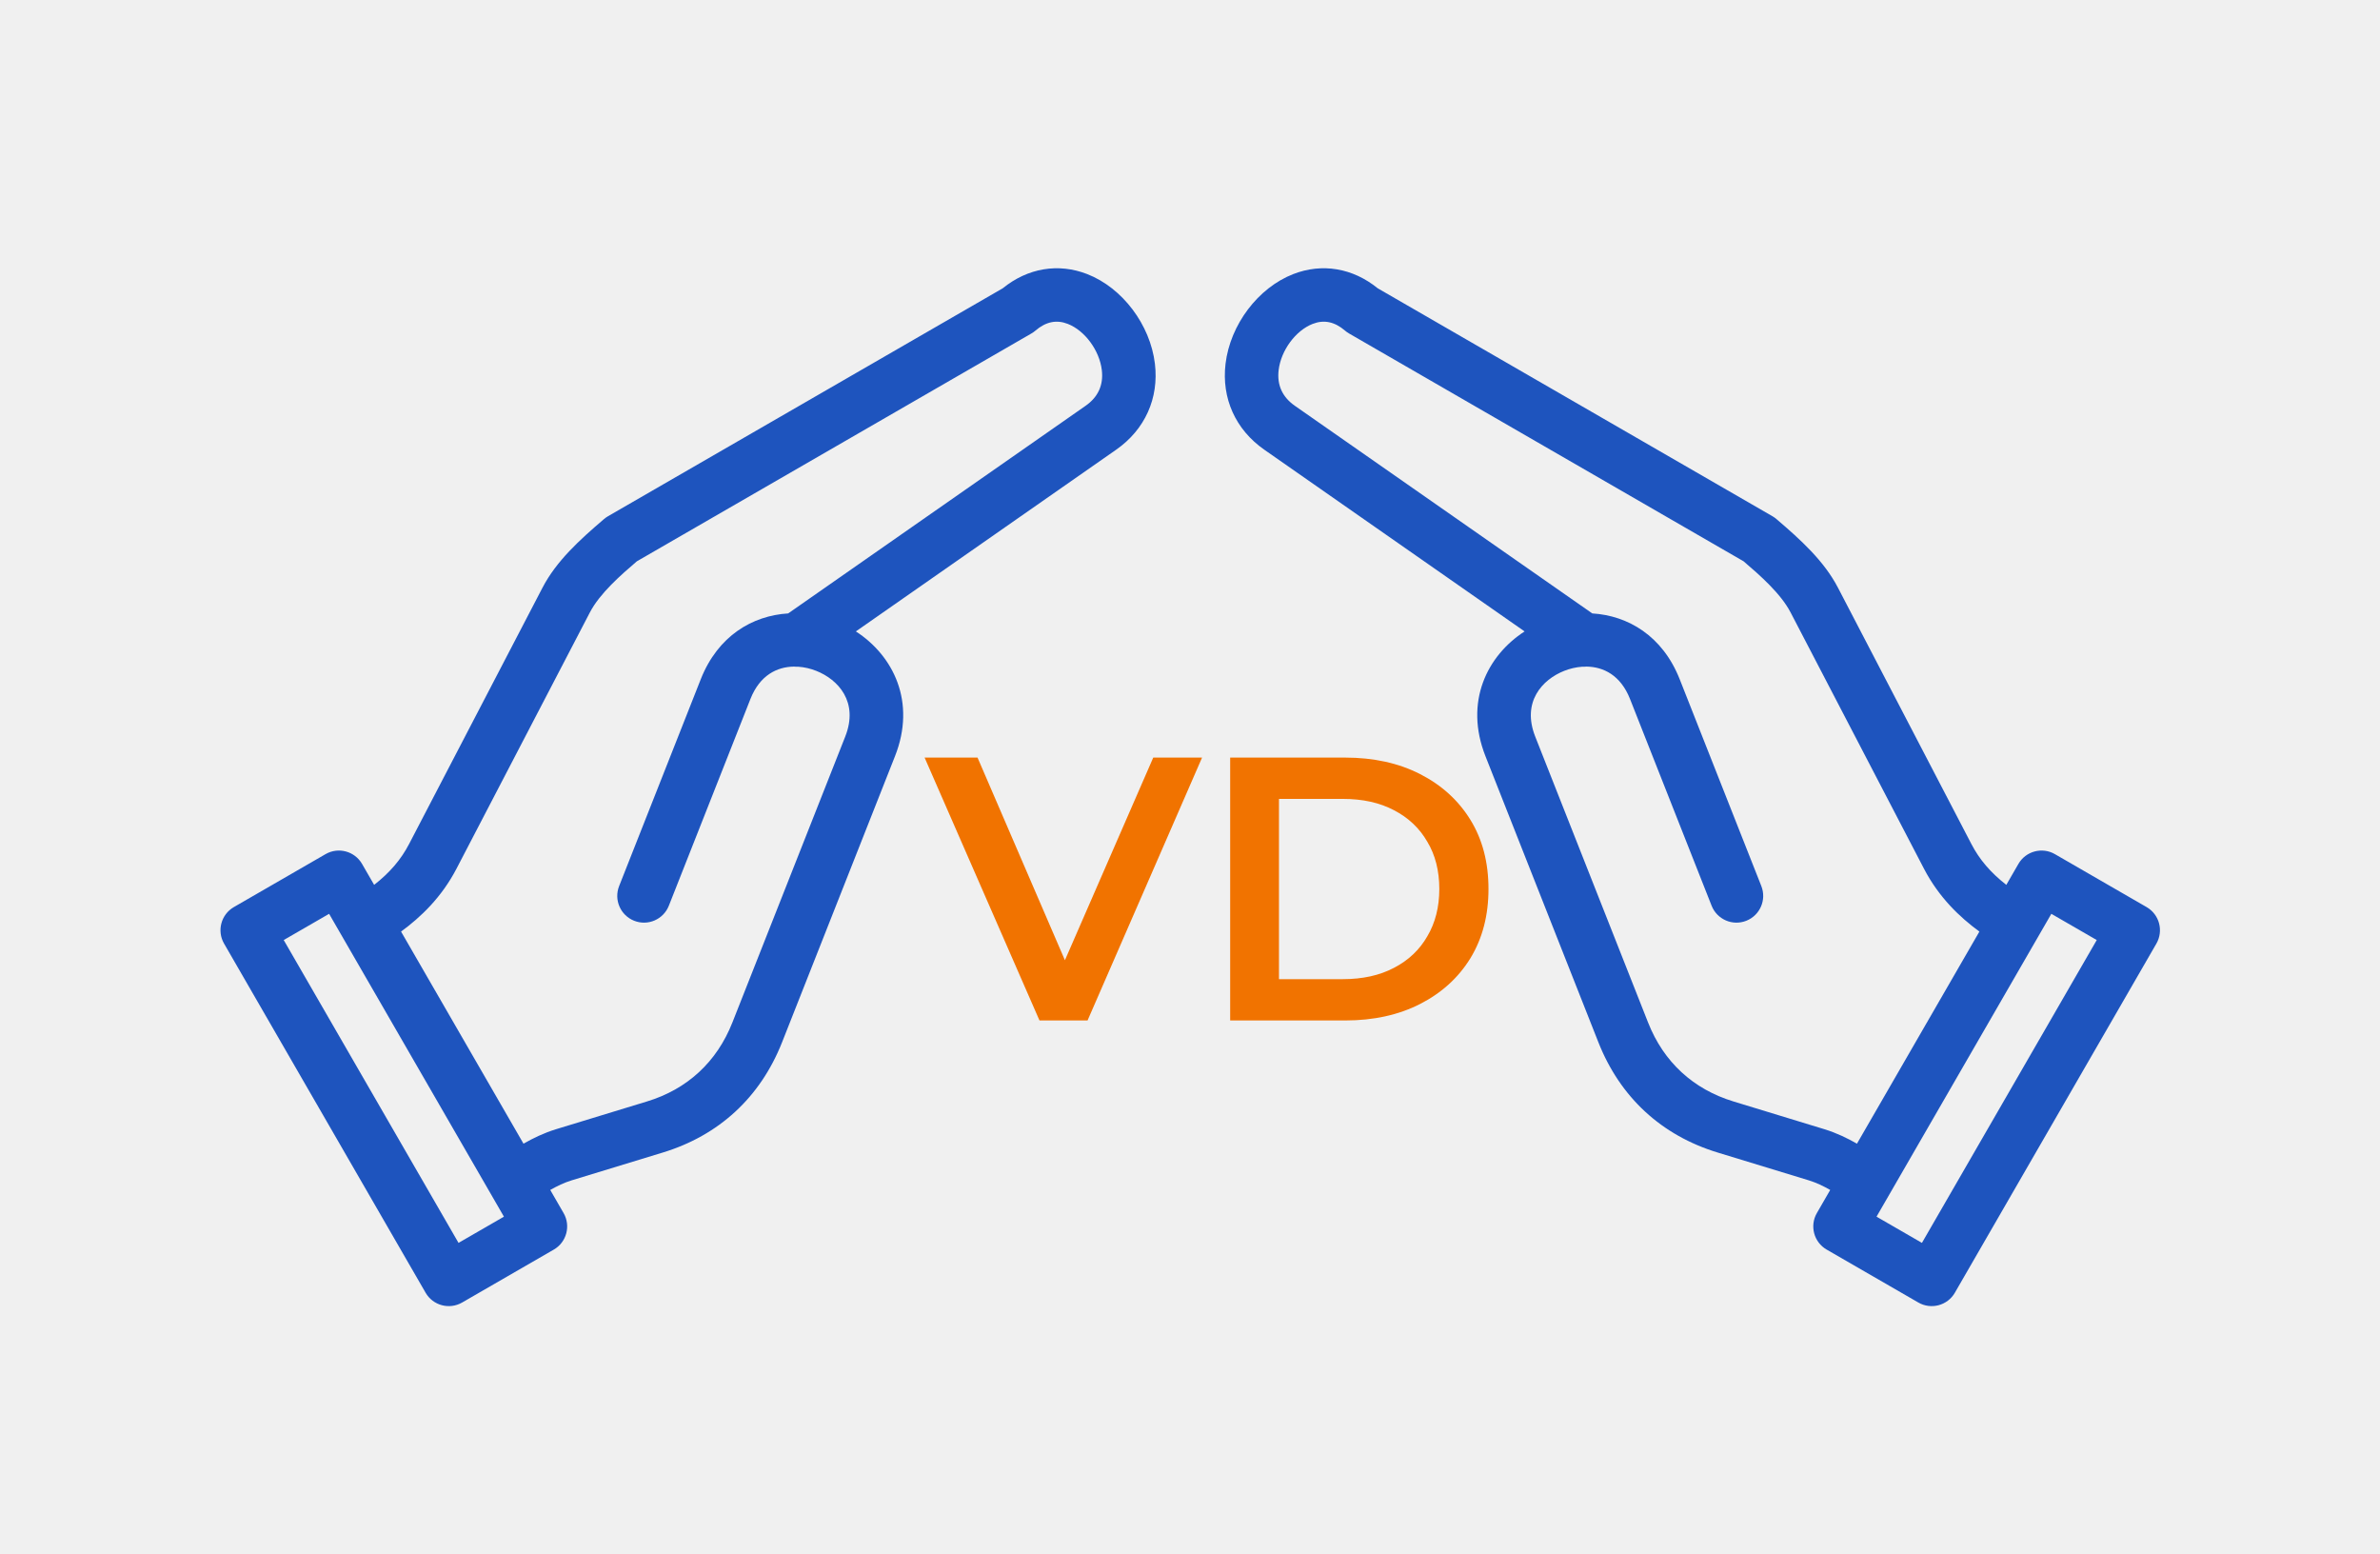
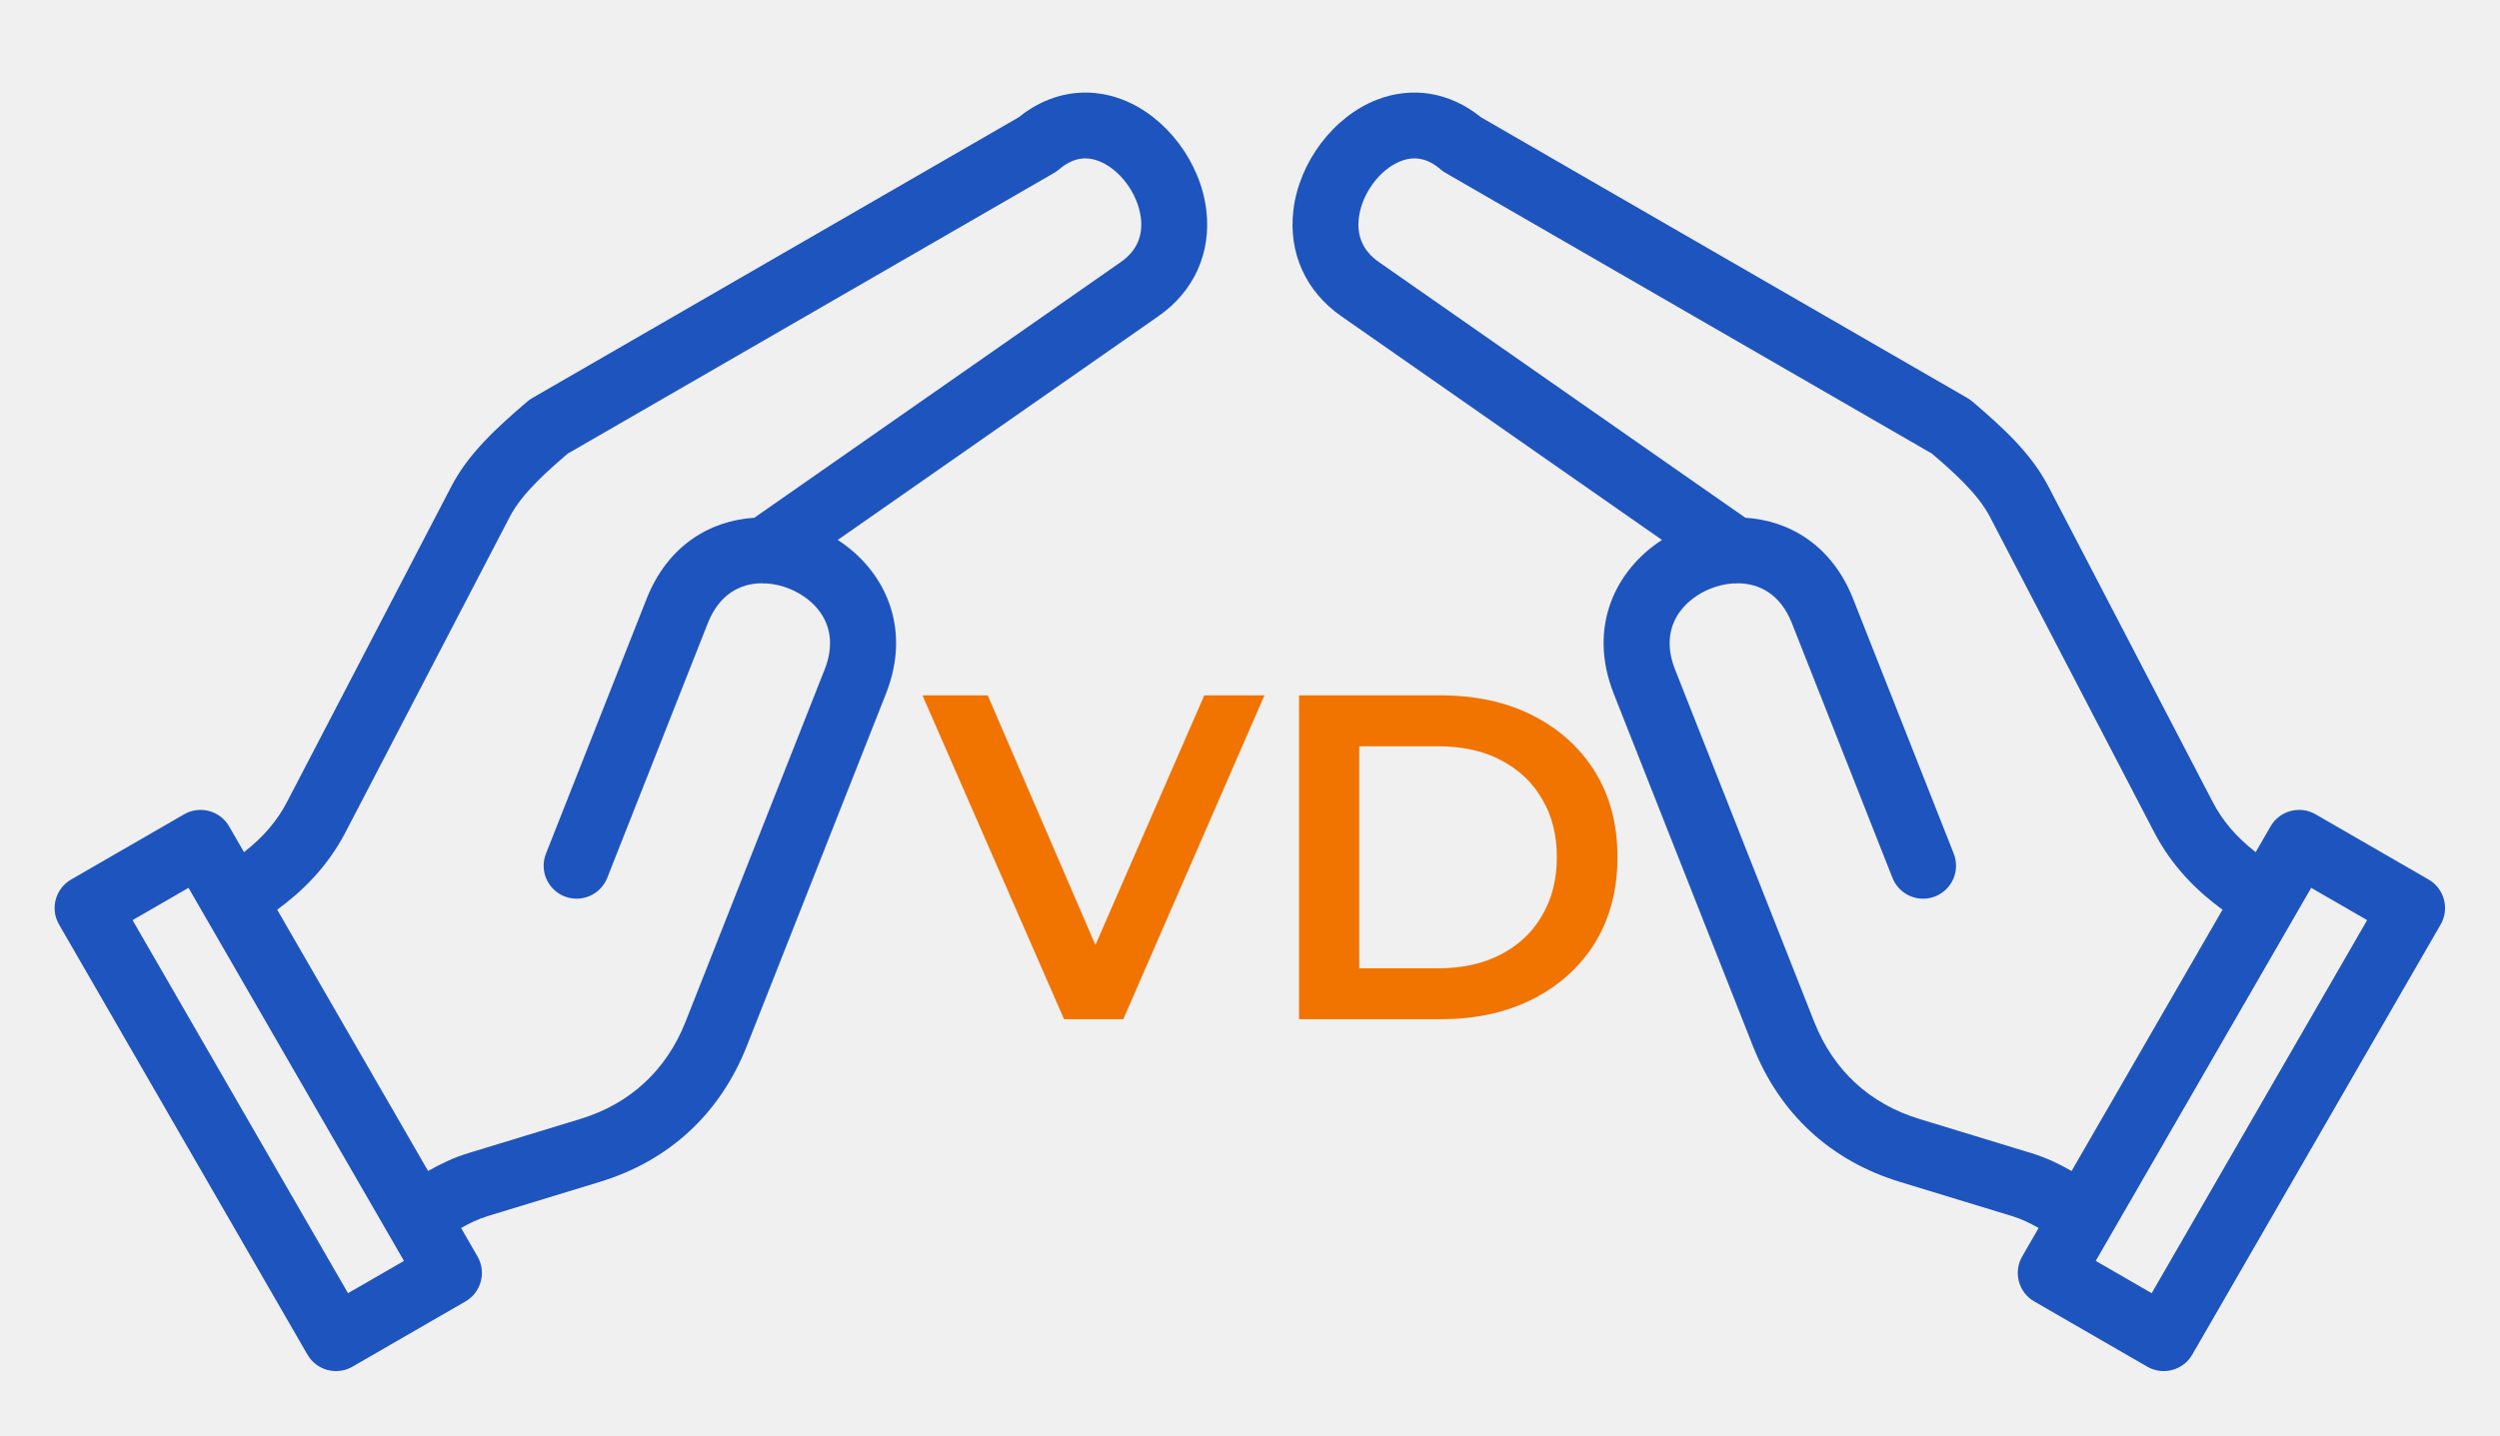
- <svg xmlns="http://www.w3.org/2000/svg" width="1080" height="705" viewBox="0 0 1080 705" fill="none">
-   <path d="M586.824 124.362C570.872 130.584 558.247 147.308 556.128 165.027C554.257 180.687 560.651 194.89 573.68 203.999L691.835 286.463C674.847 297.436 664.34 318.446 674.079 343.088L725.33 472.894C735.207 497.846 753.962 515.153 779.556 522.919L820.785 535.5C824.288 536.58 827.326 538.063 830.513 539.864L824.461 550.347C821.113 556.145 823.101 563.566 828.9 566.914L870.507 590.936C876.306 594.284 883.727 592.295 887.075 586.497L978.527 428.096C981.875 422.297 979.887 414.877 974.088 411.529L932.481 387.507C926.682 384.159 919.261 386.147 915.913 391.946L910.427 401.448C903.199 395.792 898.225 389.921 894.575 382.914L834.033 266.626C827.718 254.504 817.224 244.98 806.116 235.485C805.555 235.003 804.943 234.574 804.298 234.202L625.182 130.789C613.851 121.585 599.939 119.239 586.828 124.358L586.824 124.362ZM951.461 426.481L872.137 563.875L851.536 551.981L930.86 414.587L951.461 426.481ZM610.341 149.998C610.91 150.485 611.52 150.913 612.165 151.286L791.211 254.658C798.505 260.896 808.044 269.23 812.529 277.842L873.07 394.13C879.83 407.098 889.208 416.05 898.213 422.641L842.656 518.868C838.31 516.405 833.599 514.068 827.908 512.314L786.634 499.717C768.347 494.165 754.951 481.808 747.899 463.976L696.654 334.173C690.447 318.451 699.862 308.287 709.809 304.356C712.361 303.346 715.163 302.667 718.035 302.477C718.665 302.503 719.3 302.487 719.921 302.426C727.611 302.514 735.415 306.348 739.661 317.09L776.699 410.915C779.162 417.145 786.202 420.2 792.431 417.739C798.661 415.276 801.717 408.236 799.26 402L762.222 308.176C754.421 288.425 738.719 279.286 722.55 278.297L587.58 184.1C581.891 180.126 579.412 174.671 580.225 167.895C581.289 158.966 587.924 149.969 595.649 146.953C600.798 144.942 605.606 145.942 610.345 149.994L610.341 149.998Z" fill="#1E54BE" />
-   <path d="M493.382 124.362C509.335 130.584 521.959 147.308 524.079 165.027C525.95 180.687 519.556 194.89 506.526 203.999L388.372 286.463C405.36 297.436 415.867 318.446 406.127 343.088L354.877 472.894C345 497.846 326.245 515.153 300.651 522.919L259.422 535.5C255.918 536.58 252.881 538.063 249.694 539.864L255.746 550.347C259.094 556.145 257.105 563.566 251.307 566.914L209.699 590.936C203.901 594.284 196.48 592.295 193.132 586.497L101.679 428.096C98.332 422.297 100.32 414.877 106.119 411.529L147.726 387.507C153.525 384.159 160.946 386.147 164.293 391.946L169.78 401.448C177.008 395.792 181.982 389.921 185.632 382.914L246.174 266.626C252.489 254.504 262.983 244.98 274.091 235.485C274.652 235.003 275.264 234.574 275.909 234.202L455.024 130.789C466.356 121.585 480.267 119.239 493.379 124.358L493.382 124.362ZM128.745 426.481L208.07 563.875L228.671 551.981L149.346 414.587L128.745 426.481ZM469.866 149.998C469.296 150.485 468.686 150.913 468.041 151.286L288.996 254.658C281.702 260.896 272.163 269.23 267.678 277.842L207.136 394.13C200.376 407.098 190.999 416.05 181.994 422.641L237.551 518.868C241.897 516.405 246.608 514.068 252.299 512.314L293.573 499.717C311.86 494.165 325.256 481.808 332.308 463.976L383.553 334.173C389.76 318.451 380.345 308.287 370.398 304.356C367.846 303.346 365.044 302.667 362.172 302.477C361.542 302.503 360.907 302.487 360.285 302.426C352.595 302.514 344.792 306.348 340.545 317.09L303.508 410.915C301.045 417.145 294.005 420.2 287.776 417.739C281.546 415.276 278.49 408.236 280.947 402L317.985 308.176C325.786 288.425 341.488 279.286 357.657 278.297L492.627 184.1C498.316 180.126 500.795 174.671 499.982 167.895C498.918 158.966 492.283 149.969 484.557 146.953C479.409 144.942 474.601 145.942 469.862 149.994L469.866 149.998Z" fill="#1E54BE" />
-   <path d="M558.228 462.97V343.703H610.364C623.313 343.703 634.672 346.202 644.44 351.2C654.209 356.198 661.819 363.126 667.271 371.986C672.723 380.846 675.449 391.296 675.449 403.336C675.449 415.263 672.723 425.713 667.271 434.686C661.819 443.546 654.209 450.475 644.44 455.473C634.672 460.471 623.313 462.97 610.364 462.97H558.228ZM580.377 444.228H609.342C618.315 444.228 626.039 442.524 632.514 439.116C639.102 435.709 644.156 430.938 647.677 424.804C651.312 418.671 653.13 411.515 653.13 403.336C653.13 395.044 651.312 387.888 647.677 381.868C644.156 375.735 639.102 370.964 632.514 367.556C626.039 364.149 618.315 362.445 609.342 362.445H580.377V444.228Z" fill="#F17300" />
-   <path d="M471.701 462.97L419.564 343.703H443.588L490.102 451.554H476.301L523.326 343.703H545.476L493.51 462.97H471.701Z" fill="#F17300" />
+ <svg xmlns="http://www.w3.org/2000/svg" width="1044" height="600" viewBox="0 0 1044 600" fill="none">
+   <g clip-path="url(#clip0_1_41)">
+     <path d="M575.16 41.7C557.059 48.761 542.734 67.737 540.33 87.843C538.206 105.612 545.461 121.728 560.246 132.064L694.315 225.635C675.039 238.087 663.117 261.927 674.168 289.887L732.322 437.178C743.529 465.491 764.81 485.129 793.852 493.941L840.634 508.216C844.609 509.442 848.056 511.125 851.672 513.168L844.805 525.063C841.006 531.642 843.262 540.063 849.842 543.861L897.054 571.119C903.633 574.918 912.054 572.662 915.853 566.082L1019.62 386.346C1023.42 379.766 1021.17 371.346 1014.59 367.547L967.374 340.289C960.795 336.49 952.374 338.747 948.576 345.326L942.35 356.109C934.149 349.691 928.505 343.029 924.363 335.078L855.667 203.127C848.501 189.372 836.593 178.566 823.989 167.791C823.353 167.245 822.658 166.758 821.926 166.335L618.685 48.994C605.827 38.549 590.042 35.888 575.165 41.696L575.16 41.7ZM988.912 384.513L898.903 540.414L875.527 526.918L965.536 371.017L988.912 384.513ZM601.844 70.79C602.491 71.343 603.183 71.828 603.915 72.251L807.076 189.546C815.353 196.625 826.176 206.081 831.266 215.854L899.962 347.805C907.632 362.52 918.273 372.677 928.491 380.156L865.451 489.344C860.519 486.549 855.174 483.897 848.716 481.907L801.883 467.614C781.133 461.313 765.933 447.292 757.931 427.058L699.783 279.772C692.74 261.932 703.424 250.399 714.71 245.938C717.606 244.793 720.786 244.022 724.045 243.807C724.759 243.836 725.48 243.818 726.185 243.749C734.911 243.849 743.765 248.199 748.584 260.388L790.61 366.85C793.405 373.919 801.393 377.386 808.461 374.594C815.53 371.799 818.997 363.811 816.21 356.735L774.183 250.273C765.331 227.861 747.514 217.492 729.167 216.369L576.018 109.485C569.562 104.975 566.75 98.786 567.672 91.097C568.879 80.966 576.408 70.757 585.174 67.335C591.016 65.052 596.471 66.188 601.849 70.785L601.844 70.79Z" fill="#1E54BE" />
+     <path d="M469.133 41.7C487.234 48.761 501.559 67.737 503.963 87.843C506.087 105.612 498.832 121.728 484.047 132.064L349.978 225.635C369.254 238.087 381.176 261.927 370.125 289.887L311.971 437.178C300.764 465.491 279.483 485.129 250.441 493.941L203.659 508.216C199.684 509.442 196.237 511.125 192.621 513.168L199.488 525.063C203.287 531.642 201.031 540.063 194.451 543.861L147.239 571.119C140.66 574.918 132.239 572.662 128.44 566.082L24.67 386.346C20.871 379.766 23.127 371.346 29.707 367.547L76.918 340.289C83.498 336.49 91.919 338.747 95.717 345.326L101.943 356.109C110.144 349.691 115.788 343.029 119.93 335.078L188.626 203.127C195.792 189.372 207.7 178.566 220.304 167.791C220.94 167.245 221.635 166.758 222.367 166.335L425.608 48.994C438.466 38.549 454.251 35.888 469.128 41.696L469.133 41.7ZM55.381 384.513L145.39 540.414L168.766 526.918L78.757 371.017L55.381 384.513ZM442.449 70.79C441.802 71.343 441.11 71.828 440.378 72.251L237.217 189.546C228.94 196.625 218.116 206.081 213.027 215.854L144.331 347.805C136.661 362.52 126.02 372.677 115.802 380.156L178.842 489.344C183.774 486.549 189.119 483.897 195.577 481.907L242.41 467.614C263.16 461.313 278.36 447.292 286.362 427.058L344.51 279.772C351.553 261.932 340.869 250.399 329.583 245.938C326.687 244.793 323.507 244.022 320.248 243.807C319.534 243.836 318.813 243.818 318.108 243.749C309.382 243.849 300.528 248.199 295.709 260.388L253.683 366.85C250.888 373.919 242.9 377.386 235.832 374.594C228.763 371.799 225.296 363.811 228.083 356.735L270.11 250.273C278.962 227.861 296.779 217.492 315.125 216.369L468.275 109.485C474.73 104.975 477.543 98.786 476.621 91.097C475.414 80.966 467.885 70.757 459.119 67.335C453.277 65.052 447.822 66.188 442.444 70.785L442.449 70.79Z" fill="#1E54BE" />
+     <path d="M542.712 425.916V290.585H601.871C616.564 290.585 629.453 293.421 640.537 299.092C651.621 304.763 660.257 312.625 666.443 322.678C672.63 332.731 675.723 344.589 675.723 358.251C675.723 371.784 672.63 383.642 666.443 393.824C660.257 403.877 651.621 411.739 640.537 417.41C629.453 423.081 616.564 425.916 601.871 425.916H542.712ZM567.845 404.65H600.711C610.893 404.65 619.657 402.717 627.004 398.85C634.479 394.984 640.215 389.57 644.21 382.611C648.335 375.651 650.397 367.531 650.397 358.251C650.397 348.842 648.335 340.722 644.21 333.891C640.215 326.932 634.479 321.518 627.004 317.652C619.657 313.785 610.893 311.852 600.711 311.852H567.845V404.65Z" fill="#F17300" />
+     <path d="M444.531 425.916L385.372 290.585H412.631L465.41 412.963H449.75L503.11 290.585H528.242L469.277 425.916H444.531Z" fill="#F17300" />
+   </g>
+   <defs>
+     <clipPath id="clip0_1_41">
+       <rect width="1044" height="600" fill="white" />
+     </clipPath>
+   </defs>
</svg>
